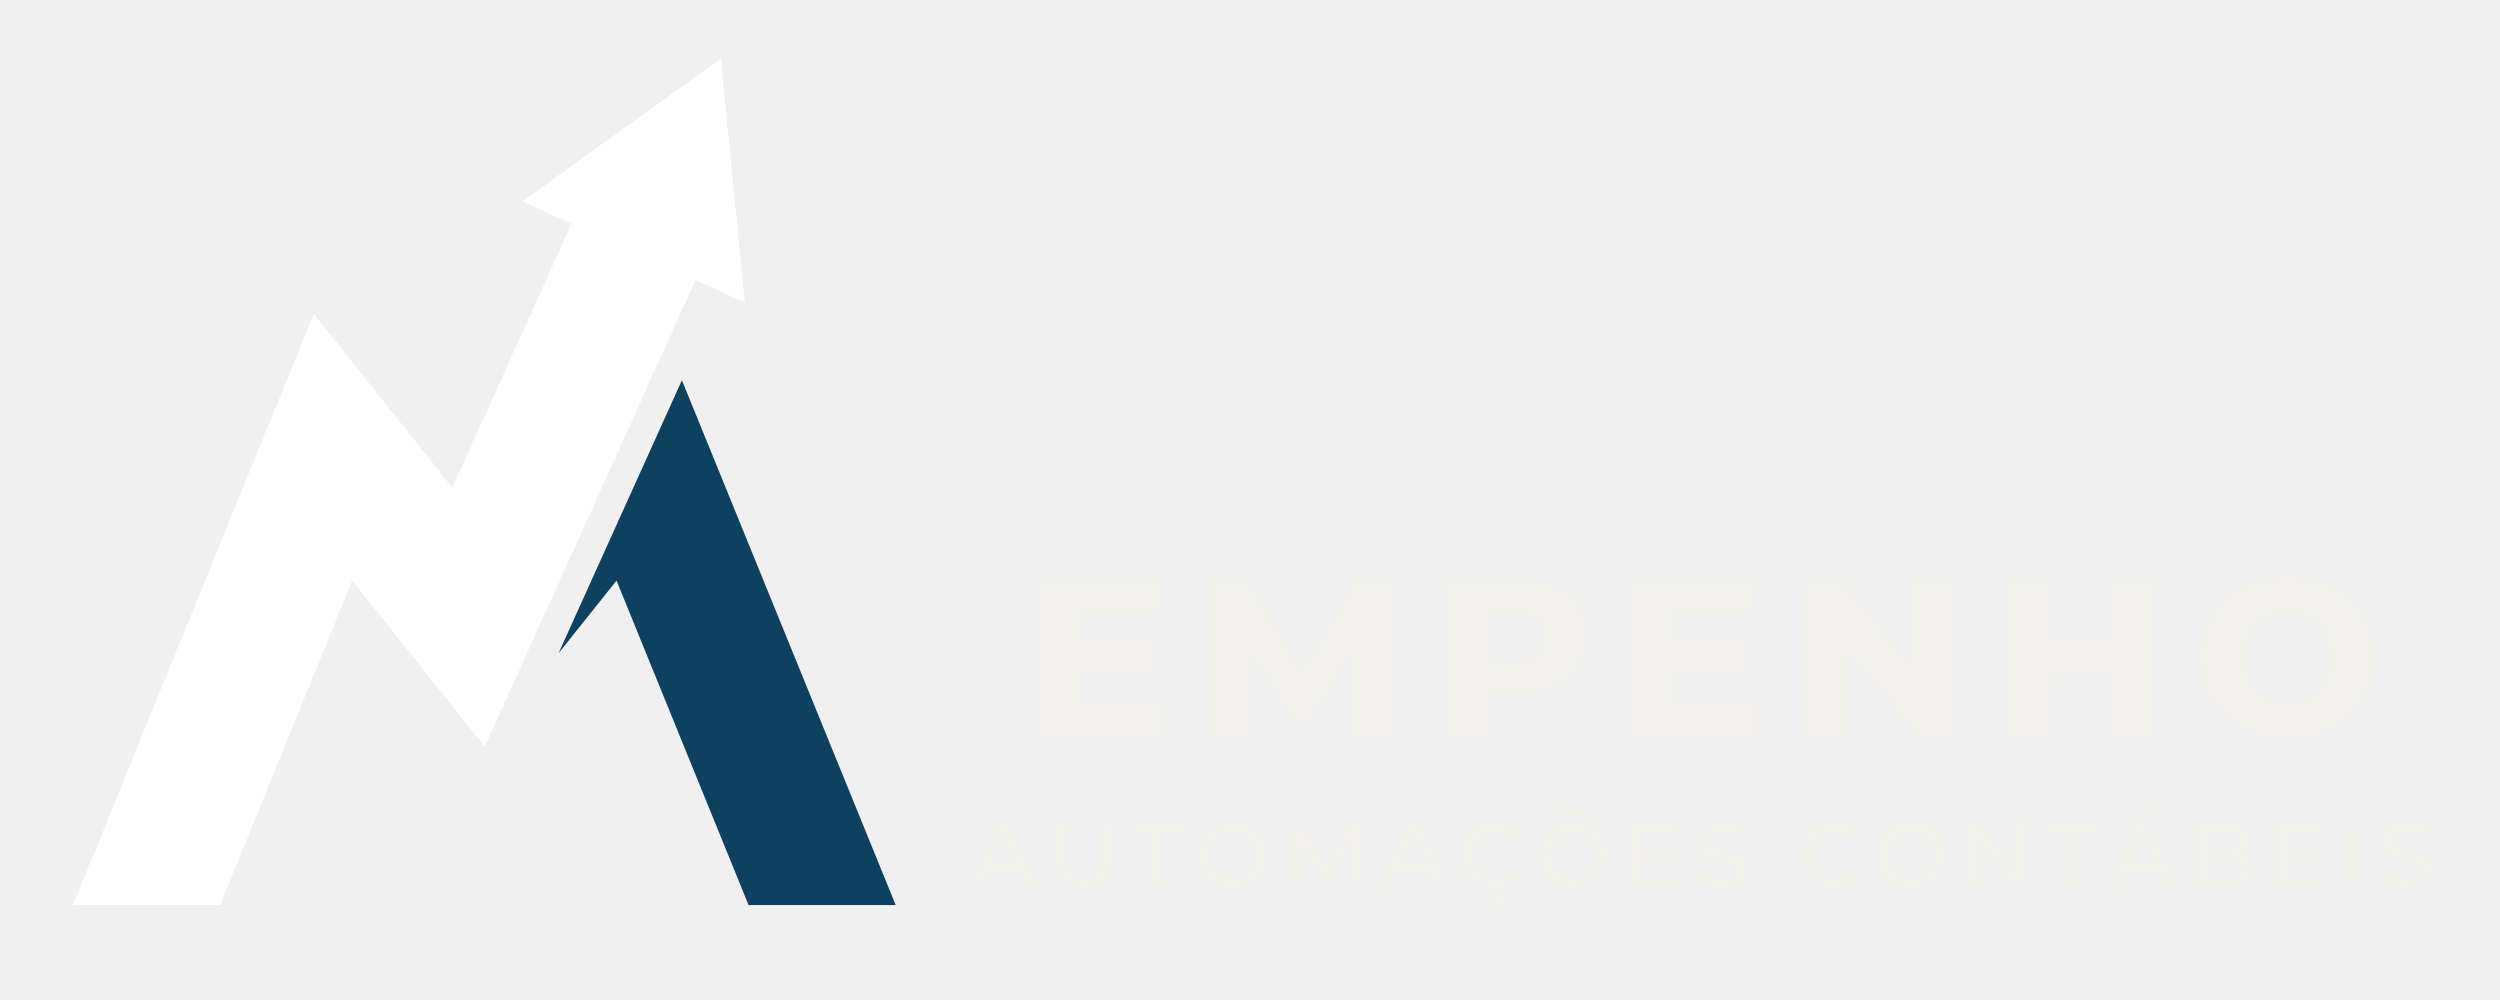
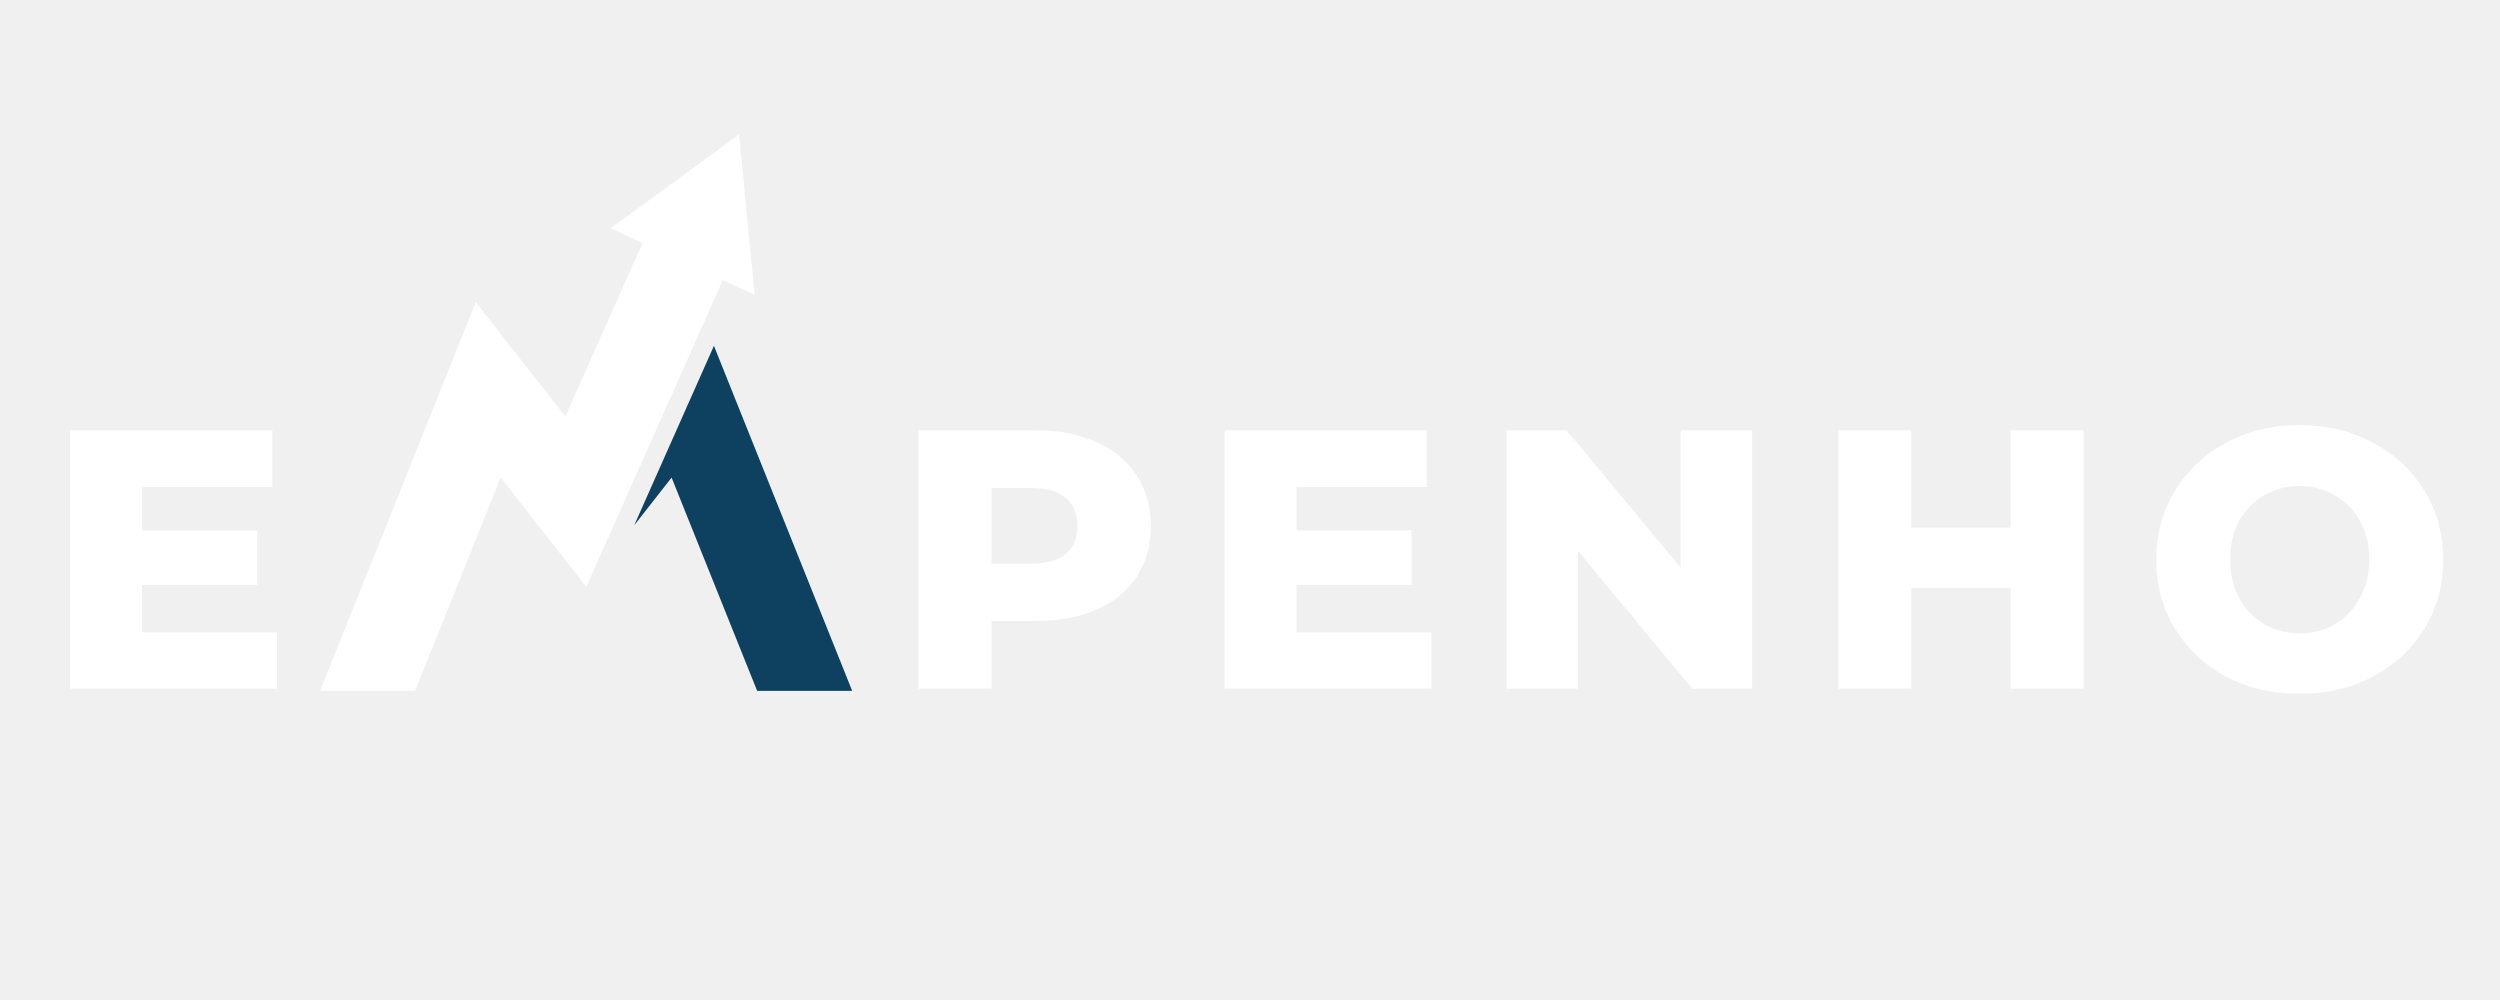
<svg xmlns="http://www.w3.org/2000/svg" width="100" zoomAndPan="magnify" viewBox="0 0 75 30" height="40" preserveAspectRatio="xMidYMid meet" version="1.0">
  <defs>
    <g />
-     <clipPath id="6e32b6bd88">
-       <path d="M 2.191 1.754 L 23 1.754 L 23 27.156 L 2.191 27.156 Z M 2.191 1.754 " clip-rule="nonzero" />
+     <clipPath id="58525dbdc0">
+       <path d="M 9.602 4.035 L 23 4.035 L 23 20.727 L 9.602 20.727 Z M 9.602 4.035 " clip-rule="nonzero" />
    </clipPath>
-     <clipPath id="c537ef4bf1">
-       <path d="M 16 11 L 26.871 11 L 26.871 27.156 L 16 27.156 Z M 16 11 " clip-rule="nonzero" />
+     <clipPath id="7915ef02a3">
+       <path d="M 19 10 L 25.566 10 L 25.566 20.727 L 19 20.727 Z M 19 10 " clip-rule="nonzero" />
+     </clipPath>
+     <clipPath id="a2fddb8cf9">
+       <path d="M 64 12 L 73.789 12 L 73.789 21 L 64 21 Z M 64 12 " clip-rule="nonzero" />
    </clipPath>
  </defs>
-   <g clip-path="url(#6e32b6bd88)">
-     <path fill="#ffffff" d="M 6.602 27.152 L 10.566 17.418 L 14.543 22.402 L 20.867 8.402 L 22.344 9.074 L 21.625 1.762 L 15.668 6.043 L 17.145 6.715 L 13.57 14.629 L 9.414 9.414 L 2.191 27.152 L 6.602 27.152 " fill-opacity="1" fill-rule="nonzero" />
+   <g clip-path="url(#58525dbdc0)">
+     <path fill="#ffffff" d="M 12.453 20.727 L 15.02 14.328 L 17.59 17.605 L 21.684 8.402 L 22.641 8.844 L 22.172 4.035 L 18.32 6.848 L 19.277 7.289 L 16.961 12.492 L 14.273 9.066 L 9.602 20.727 L 12.453 20.727 " fill-opacity="1" fill-rule="nonzero" />
  </g>
-   <g clip-path="url(#c537ef4bf1)">
-     <path fill="#0e415f" d="M 22.457 27.152 L 26.871 27.152 L 20.457 11.406 L 16.758 19.594 L 18.496 17.418 L 22.457 27.152 " fill-opacity="1" fill-rule="nonzero" />
+   <g clip-path="url(#7915ef02a3)">
+     <path fill="#0e415f" d="M 22.715 20.727 L 25.566 20.727 L 21.418 10.375 L 19.027 15.758 L 20.148 14.328 L 22.715 20.727 " fill-opacity="1" fill-rule="nonzero" />
  </g>
-   <g fill="#f2f1ec" fill-opacity="1">
-     <g transform="translate(30.66636, 22.08454)">
+   <g fill="#ffffff" fill-opacity="1">
+     <g transform="translate(1.325943, 20.65847)">
      <g>
-         <path d="M 4.266 -1.031 L 4.266 0 L 0.469 0 L 0.469 -4.719 L 4.172 -4.719 L 4.172 -3.688 L 1.797 -3.688 L 1.797 -2.891 L 3.891 -2.891 L 3.891 -1.891 L 1.797 -1.891 L 1.797 -1.031 Z M 4.266 -1.031 " />
+         <path d="M 6.984 -1.688 L 6.984 0 L 0.781 0 L 0.781 -7.75 L 6.844 -7.75 L 6.844 -6.047 L 2.938 -6.047 L 2.938 -4.75 L 6.391 -4.75 L 6.391 -3.109 L 2.938 -3.109 L 2.938 -1.688 Z M 6.984 -1.688 " />
      </g>
    </g>
  </g>
-   <g fill="#f2f1ec" fill-opacity="1">
-     <g transform="translate(35.82553, 22.08454)">
+   <g fill="#ffffff" fill-opacity="1">
+     <g transform="translate(9.785029, 20.65847)">
+       <g />
+     </g>
+   </g>
+   <g fill="#ffffff" fill-opacity="1">
+     <g transform="translate(14.03351, 20.65847)">
+       <g />
+     </g>
+   </g>
+   <g fill="#ffffff" fill-opacity="1">
+     <g transform="translate(18.28198, 20.65847)">
+       <g />
+     </g>
+   </g>
+   <g fill="#ffffff" fill-opacity="1">
+     <g transform="translate(22.53046, 20.65847)">
+       <g />
+     </g>
+   </g>
+   <g fill="#ffffff" fill-opacity="1">
+     <g transform="translate(26.77526, 20.65847)">
      <g>
-         <path d="M 4.734 0 L 4.719 -2.5 L 3.516 -0.469 L 2.922 -0.469 L 1.703 -2.438 L 1.703 0 L 0.469 0 L 0.469 -4.719 L 1.578 -4.719 L 3.234 -2 L 4.859 -4.719 L 5.953 -4.719 L 5.969 0 Z M 4.734 0 " />
+         <path d="M 4.312 -7.75 C 5.008 -7.75 5.613 -7.629 6.125 -7.391 C 6.645 -7.16 7.047 -6.828 7.328 -6.391 C 7.609 -5.961 7.75 -5.457 7.75 -4.875 C 7.75 -4.289 7.609 -3.785 7.328 -3.359 C 7.047 -2.93 6.645 -2.602 6.125 -2.375 C 5.613 -2.145 5.008 -2.031 4.312 -2.031 L 2.969 -2.031 L 2.969 0 L 0.781 0 L 0.781 -7.75 Z M 4.188 -3.75 C 4.633 -3.75 4.973 -3.848 5.203 -4.047 C 5.43 -4.242 5.547 -4.52 5.547 -4.875 C 5.547 -5.238 5.43 -5.52 5.203 -5.719 C 4.973 -5.914 4.633 -6.016 4.188 -6.016 L 2.969 -6.016 L 2.969 -3.75 Z M 4.188 -3.75 " />
      </g>
    </g>
  </g>
-   <g fill="#f2f1ec" fill-opacity="1">
-     <g transform="translate(42.8864, 22.08454)">
+   <g fill="#ffffff" fill-opacity="1">
+     <g transform="translate(35.95765, 20.65847)">
      <g>
-         <path d="M 2.625 -4.719 C 3.062 -4.719 3.438 -4.645 3.75 -4.5 C 4.062 -4.363 4.301 -4.164 4.469 -3.906 C 4.645 -3.645 4.734 -3.336 4.734 -2.984 C 4.734 -2.617 4.645 -2.305 4.469 -2.047 C 4.301 -1.785 4.062 -1.582 3.75 -1.438 C 3.438 -1.301 3.062 -1.234 2.625 -1.234 L 1.812 -1.234 L 1.812 0 L 0.469 0 L 0.469 -4.719 Z M 2.547 -2.281 C 2.828 -2.281 3.035 -2.336 3.172 -2.453 C 3.305 -2.578 3.375 -2.754 3.375 -2.984 C 3.375 -3.203 3.305 -3.367 3.172 -3.484 C 3.035 -3.609 2.828 -3.672 2.547 -3.672 L 1.812 -3.672 L 1.812 -2.281 Z M 2.547 -2.281 " />
+         <path d="M 6.984 -1.688 L 6.984 0 L 0.781 0 L 0.781 -7.75 L 6.844 -7.75 L 6.844 -6.047 L 2.938 -6.047 L 2.938 -4.75 L 6.391 -4.75 L 6.391 -3.109 L 2.938 -3.109 L 2.938 -1.688 Z M 6.984 -1.688 " />
      </g>
    </g>
  </g>
-   <g fill="#f2f1ec" fill-opacity="1">
-     <g transform="translate(48.48391, 22.08454)">
+   <g fill="#ffffff" fill-opacity="1">
+     <g transform="translate(44.42098, 20.65847)">
      <g>
-         <path d="M 4.266 -1.031 L 4.266 0 L 0.469 0 L 0.469 -4.719 L 4.172 -4.719 L 4.172 -3.688 L 1.797 -3.688 L 1.797 -2.891 L 3.891 -2.891 L 3.891 -1.891 L 1.797 -1.891 L 1.797 -1.031 Z M 4.266 -1.031 " />
+         <path d="M 8.141 -7.75 L 8.141 0 L 6.344 0 L 2.922 -4.125 L 2.922 0 L 0.781 0 L 0.781 -7.75 L 2.578 -7.75 L 6 -3.625 L 6 -7.75 Z M 8.141 -7.75 " />
      </g>
    </g>
  </g>
-   <g fill="#f2f1ec" fill-opacity="1">
-     <g transform="translate(53.64308, 22.08454)">
+   <g fill="#ffffff" fill-opacity="1">
+     <g transform="translate(54.36669, 20.65847)">
      <g>
-         <path d="M 4.969 -4.719 L 4.969 0 L 3.875 0 L 1.781 -2.516 L 1.781 0 L 0.469 0 L 0.469 -4.719 L 1.578 -4.719 L 3.656 -2.203 L 3.656 -4.719 Z M 4.969 -4.719 " />
+         <path d="M 8.141 -7.75 L 8.141 0 L 5.953 0 L 5.953 -3.016 L 2.969 -3.016 L 2.969 0 L 0.781 0 L 0.781 -7.75 L 2.969 -7.75 L 2.969 -4.828 L 5.953 -4.828 L 5.953 -7.75 Z M 8.141 -7.75 " />
      </g>
    </g>
  </g>
-   <g fill="#f2f1ec" fill-opacity="1">
-     <g transform="translate(59.70589, 22.08454)">
-       <g>
-         <path d="M 4.969 -4.719 L 4.969 0 L 3.625 0 L 3.625 -1.844 L 1.812 -1.844 L 1.812 0 L 0.469 0 L 0.469 -4.719 L 1.812 -4.719 L 1.812 -2.953 L 3.625 -2.953 L 3.625 -4.719 Z M 4.969 -4.719 " />
-       </g>
-     </g>
-   </g>
-   <g fill="#f2f1ec" fill-opacity="1">
-     <g transform="translate(65.76871, 22.08454)">
-       <g>
-         <path d="M 2.859 0.094 C 2.359 0.094 1.906 -0.008 1.5 -0.219 C 1.102 -0.438 0.789 -0.727 0.562 -1.094 C 0.344 -1.469 0.234 -1.891 0.234 -2.359 C 0.234 -2.828 0.344 -3.25 0.562 -3.625 C 0.789 -4 1.102 -4.289 1.5 -4.5 C 1.906 -4.707 2.359 -4.812 2.859 -4.812 C 3.359 -4.812 3.805 -4.707 4.203 -4.5 C 4.598 -4.289 4.91 -4 5.141 -3.625 C 5.367 -3.25 5.484 -2.828 5.484 -2.359 C 5.484 -1.891 5.367 -1.469 5.141 -1.094 C 4.91 -0.727 4.598 -0.438 4.203 -0.219 C 3.805 -0.008 3.359 0.094 2.859 0.094 Z M 2.859 -1.016 C 3.098 -1.016 3.312 -1.066 3.5 -1.172 C 3.695 -1.285 3.848 -1.445 3.953 -1.656 C 4.066 -1.863 4.125 -2.098 4.125 -2.359 C 4.125 -2.629 4.066 -2.863 3.953 -3.062 C 3.848 -3.27 3.695 -3.43 3.5 -3.547 C 3.312 -3.66 3.098 -3.719 2.859 -3.719 C 2.617 -3.719 2.398 -3.66 2.203 -3.547 C 2.016 -3.43 1.863 -3.27 1.75 -3.062 C 1.633 -2.863 1.578 -2.629 1.578 -2.359 C 1.578 -2.098 1.633 -1.863 1.75 -1.656 C 1.863 -1.445 2.016 -1.285 2.203 -1.172 C 2.398 -1.066 2.617 -1.016 2.859 -1.016 Z M 2.859 -1.016 " />
-       </g>
-     </g>
-   </g>
-   <g fill="#f2f1ec" fill-opacity="1">
-     <g transform="translate(29.08167, 26.61559)">
-       <g>
-         <path d="M 1.5 -0.453 L 0.547 -0.453 L 0.359 0 L -0.016 0 L 0.859 -1.922 L 1.203 -1.922 L 2.078 0 L 1.703 0 Z M 1.391 -0.719 L 1.031 -1.562 L 0.672 -0.719 Z M 1.391 -0.719 " />
-       </g>
-     </g>
-   </g>
-   <g fill="#f2f1ec" fill-opacity="1">
-     <g transform="translate(31.43853, 26.61559)">
-       <g>
-         <path d="M 1.094 0.031 C 0.82 0.031 0.609 -0.039 0.453 -0.188 C 0.305 -0.344 0.234 -0.562 0.234 -0.844 L 0.234 -1.922 L 0.594 -1.922 L 0.594 -0.859 C 0.594 -0.473 0.758 -0.281 1.094 -0.281 C 1.414 -0.281 1.578 -0.473 1.578 -0.859 L 1.578 -1.922 L 1.922 -1.922 L 1.922 -0.844 C 1.922 -0.562 1.848 -0.344 1.703 -0.188 C 1.555 -0.039 1.352 0.031 1.094 0.031 Z M 1.094 0.031 " />
-       </g>
-     </g>
-   </g>
-   <g fill="#f2f1ec" fill-opacity="1">
-     <g transform="translate(33.90526, 26.61559)">
-       <g>
-         <path d="M 0.656 -1.625 L 0.016 -1.625 L 0.016 -1.922 L 1.641 -1.922 L 1.641 -1.625 L 1 -1.625 L 1 0 L 0.656 0 Z M 0.656 -1.625 " />
-       </g>
-     </g>
-   </g>
-   <g fill="#f2f1ec" fill-opacity="1">
-     <g transform="translate(35.85836, 26.61559)">
-       <g>
-         <path d="M 1.156 0.031 C 0.957 0.031 0.781 -0.008 0.625 -0.094 C 0.469 -0.188 0.344 -0.305 0.25 -0.453 C 0.164 -0.609 0.125 -0.781 0.125 -0.969 C 0.125 -1.156 0.164 -1.32 0.25 -1.469 C 0.344 -1.625 0.469 -1.742 0.625 -1.828 C 0.781 -1.91 0.957 -1.953 1.156 -1.953 C 1.352 -1.953 1.531 -1.91 1.688 -1.828 C 1.844 -1.742 1.961 -1.625 2.047 -1.469 C 2.141 -1.32 2.188 -1.156 2.188 -0.969 C 2.188 -0.77 2.141 -0.598 2.047 -0.453 C 1.961 -0.305 1.844 -0.188 1.688 -0.094 C 1.531 -0.008 1.352 0.031 1.156 0.031 Z M 1.156 -0.281 C 1.281 -0.281 1.395 -0.305 1.5 -0.359 C 1.602 -0.422 1.68 -0.504 1.734 -0.609 C 1.797 -0.711 1.828 -0.832 1.828 -0.969 C 1.828 -1.094 1.797 -1.207 1.734 -1.312 C 1.68 -1.414 1.602 -1.492 1.5 -1.547 C 1.395 -1.609 1.281 -1.641 1.156 -1.641 C 1.031 -1.641 0.914 -1.609 0.812 -1.547 C 0.707 -1.492 0.625 -1.414 0.562 -1.312 C 0.508 -1.207 0.484 -1.094 0.484 -0.969 C 0.484 -0.832 0.508 -0.711 0.562 -0.609 C 0.625 -0.504 0.707 -0.422 0.812 -0.359 C 0.914 -0.305 1.031 -0.281 1.156 -0.281 Z M 1.156 -0.281 " />
-       </g>
-     </g>
-   </g>
-   <g fill="#f2f1ec" fill-opacity="1">
-     <g transform="translate(38.47067, 26.61559)">
-       <g>
-         <path d="M 2.031 0 L 2.031 -1.281 L 1.391 -0.219 L 1.234 -0.219 L 0.594 -1.266 L 0.594 0 L 0.266 0 L 0.266 -1.922 L 0.547 -1.922 L 1.312 -0.656 L 2.062 -1.922 L 2.359 -1.922 L 2.359 0 Z M 2.031 0 " />
-       </g>
-     </g>
-   </g>
-   <g fill="#f2f1ec" fill-opacity="1">
-     <g transform="translate(41.39335, 26.61559)">
-       <g>
-         <path d="M 1.5 -0.453 L 0.547 -0.453 L 0.359 0 L -0.016 0 L 0.859 -1.922 L 1.203 -1.922 L 2.078 0 L 1.703 0 Z M 1.391 -0.719 L 1.031 -1.562 L 0.672 -0.719 Z M 1.391 -0.719 " />
-       </g>
-     </g>
-   </g>
-   <g fill="#f2f1ec" fill-opacity="1">
-     <g transform="translate(43.75021, 26.61559)">
-       <g>
-         <path d="M 1.156 0.031 C 0.957 0.031 0.781 -0.008 0.625 -0.094 C 0.469 -0.188 0.344 -0.305 0.25 -0.453 C 0.164 -0.598 0.125 -0.77 0.125 -0.969 C 0.125 -1.156 0.164 -1.32 0.25 -1.469 C 0.344 -1.625 0.469 -1.742 0.625 -1.828 C 0.781 -1.91 0.957 -1.953 1.156 -1.953 C 1.312 -1.953 1.453 -1.922 1.578 -1.859 C 1.711 -1.805 1.82 -1.727 1.906 -1.625 L 1.688 -1.406 C 1.539 -1.562 1.367 -1.641 1.172 -1.641 C 1.035 -1.641 0.914 -1.609 0.812 -1.547 C 0.707 -1.492 0.625 -1.414 0.562 -1.312 C 0.508 -1.207 0.484 -1.094 0.484 -0.969 C 0.484 -0.832 0.508 -0.711 0.562 -0.609 C 0.625 -0.504 0.707 -0.422 0.812 -0.359 C 0.914 -0.305 1.035 -0.281 1.172 -0.281 C 1.367 -0.281 1.539 -0.359 1.688 -0.516 L 1.906 -0.297 C 1.82 -0.191 1.711 -0.109 1.578 -0.047 C 1.453 0.004 1.312 0.031 1.156 0.031 Z M 1.016 0.625 C 0.922 0.625 0.836 0.602 0.766 0.562 L 0.828 0.406 C 0.879 0.438 0.941 0.453 1.016 0.453 C 1.109 0.453 1.156 0.422 1.156 0.359 C 1.156 0.328 1.145 0.301 1.125 0.281 C 1.102 0.27 1.066 0.266 1.016 0.266 L 0.922 0.266 L 1 -0.016 L 1.188 -0.016 L 1.156 0.141 C 1.227 0.148 1.285 0.172 1.328 0.203 C 1.367 0.242 1.391 0.297 1.391 0.359 C 1.391 0.441 1.352 0.504 1.281 0.547 C 1.219 0.598 1.129 0.625 1.016 0.625 Z M 1.016 0.625 " />
-       </g>
-     </g>
-   </g>
-   <g fill="#f2f1ec" fill-opacity="1">
-     <g transform="translate(46.04665, 26.61559)">
-       <g>
-         <path d="M 1.156 0.031 C 0.957 0.031 0.781 -0.008 0.625 -0.094 C 0.469 -0.188 0.344 -0.305 0.25 -0.453 C 0.164 -0.609 0.125 -0.781 0.125 -0.969 C 0.125 -1.156 0.164 -1.32 0.25 -1.469 C 0.344 -1.625 0.469 -1.742 0.625 -1.828 C 0.781 -1.91 0.957 -1.953 1.156 -1.953 C 1.352 -1.953 1.531 -1.91 1.688 -1.828 C 1.844 -1.742 1.961 -1.625 2.047 -1.469 C 2.141 -1.32 2.188 -1.156 2.188 -0.969 C 2.188 -0.77 2.141 -0.598 2.047 -0.453 C 1.961 -0.305 1.844 -0.188 1.688 -0.094 C 1.531 -0.008 1.352 0.031 1.156 0.031 Z M 1.156 -0.281 C 1.281 -0.281 1.395 -0.305 1.5 -0.359 C 1.602 -0.422 1.68 -0.504 1.734 -0.609 C 1.797 -0.711 1.828 -0.832 1.828 -0.969 C 1.828 -1.094 1.797 -1.207 1.734 -1.312 C 1.68 -1.414 1.602 -1.492 1.5 -1.547 C 1.395 -1.609 1.281 -1.641 1.156 -1.641 C 1.031 -1.641 0.914 -1.609 0.812 -1.547 C 0.707 -1.492 0.625 -1.414 0.562 -1.312 C 0.508 -1.207 0.484 -1.094 0.484 -0.969 C 0.484 -0.832 0.508 -0.711 0.562 -0.609 C 0.625 -0.504 0.707 -0.422 0.812 -0.359 C 0.914 -0.305 1.031 -0.281 1.156 -0.281 Z M 1.359 -2.078 C 1.305 -2.078 1.266 -2.086 1.234 -2.109 C 1.203 -2.129 1.16 -2.156 1.109 -2.188 C 1.078 -2.219 1.051 -2.238 1.031 -2.25 C 1.02 -2.258 1.004 -2.266 0.984 -2.266 C 0.941 -2.266 0.906 -2.25 0.875 -2.219 C 0.852 -2.188 0.844 -2.145 0.844 -2.094 L 0.672 -2.094 C 0.672 -2.207 0.695 -2.297 0.75 -2.359 C 0.801 -2.43 0.875 -2.469 0.969 -2.469 C 1.008 -2.469 1.047 -2.457 1.078 -2.438 C 1.109 -2.414 1.148 -2.391 1.203 -2.359 C 1.234 -2.336 1.258 -2.316 1.281 -2.297 C 1.301 -2.285 1.316 -2.281 1.328 -2.281 C 1.367 -2.281 1.398 -2.297 1.422 -2.328 C 1.453 -2.359 1.469 -2.395 1.469 -2.438 L 1.656 -2.438 C 1.656 -2.332 1.625 -2.242 1.562 -2.172 C 1.508 -2.109 1.441 -2.078 1.359 -2.078 Z M 1.359 -2.078 " />
-       </g>
-     </g>
-   </g>
-   <g fill="#f2f1ec" fill-opacity="1">
-     <g transform="translate(48.65895, 26.61559)">
-       <g>
-         <path d="M 1.703 -0.297 L 1.703 0 L 0.266 0 L 0.266 -1.922 L 1.656 -1.922 L 1.656 -1.625 L 0.609 -1.625 L 0.609 -1.125 L 1.547 -1.125 L 1.547 -0.828 L 0.609 -0.828 L 0.609 -0.297 Z M 1.703 -0.297 " />
-       </g>
-     </g>
-   </g>
-   <g fill="#f2f1ec" fill-opacity="1">
-     <g transform="translate(50.79883, 26.61559)">
-       <g>
-         <path d="M 0.859 0.031 C 0.703 0.031 0.555 0.008 0.422 -0.031 C 0.285 -0.07 0.176 -0.129 0.094 -0.203 L 0.219 -0.484 C 0.301 -0.422 0.398 -0.367 0.516 -0.328 C 0.629 -0.285 0.742 -0.266 0.859 -0.266 C 0.992 -0.266 1.098 -0.285 1.172 -0.328 C 1.242 -0.379 1.281 -0.441 1.281 -0.516 C 1.281 -0.578 1.258 -0.625 1.219 -0.656 C 1.176 -0.688 1.125 -0.711 1.062 -0.734 C 1.008 -0.754 0.93 -0.781 0.828 -0.812 C 0.68 -0.844 0.562 -0.875 0.469 -0.906 C 0.375 -0.945 0.297 -1.004 0.234 -1.078 C 0.172 -1.148 0.141 -1.25 0.141 -1.375 C 0.141 -1.477 0.164 -1.57 0.219 -1.656 C 0.281 -1.75 0.367 -1.82 0.484 -1.875 C 0.598 -1.926 0.738 -1.953 0.906 -1.953 C 1.031 -1.953 1.148 -1.938 1.266 -1.906 C 1.379 -1.875 1.473 -1.832 1.547 -1.781 L 1.438 -1.5 C 1.352 -1.551 1.266 -1.586 1.172 -1.609 C 1.086 -1.641 1 -1.656 0.906 -1.656 C 0.77 -1.656 0.664 -1.629 0.594 -1.578 C 0.531 -1.535 0.5 -1.473 0.5 -1.391 C 0.5 -1.336 0.516 -1.289 0.547 -1.25 C 0.586 -1.219 0.641 -1.191 0.703 -1.172 C 0.766 -1.148 0.848 -1.129 0.953 -1.109 C 1.086 -1.078 1.203 -1.039 1.297 -1 C 1.391 -0.969 1.469 -0.914 1.531 -0.844 C 1.602 -0.77 1.641 -0.672 1.641 -0.547 C 1.641 -0.441 1.609 -0.344 1.547 -0.25 C 1.484 -0.164 1.395 -0.098 1.281 -0.047 C 1.164 0.004 1.023 0.031 0.859 0.031 Z M 0.859 0.031 " />
-       </g>
-     </g>
-   </g>
-   <g fill="#f2f1ec" fill-opacity="1">
-     <g transform="translate(52.82609, 26.61559)">
-       <g />
-     </g>
-   </g>
-   <g fill="#f2f1ec" fill-opacity="1">
-     <g transform="translate(53.88378, 26.61559)">
-       <g>
-         <path d="M 1.156 0.031 C 0.957 0.031 0.781 -0.008 0.625 -0.094 C 0.469 -0.188 0.344 -0.305 0.25 -0.453 C 0.164 -0.598 0.125 -0.77 0.125 -0.969 C 0.125 -1.156 0.164 -1.32 0.25 -1.469 C 0.344 -1.625 0.469 -1.742 0.625 -1.828 C 0.781 -1.91 0.957 -1.953 1.156 -1.953 C 1.312 -1.953 1.453 -1.922 1.578 -1.859 C 1.711 -1.805 1.82 -1.727 1.906 -1.625 L 1.688 -1.406 C 1.539 -1.562 1.367 -1.641 1.172 -1.641 C 1.035 -1.641 0.914 -1.609 0.812 -1.547 C 0.707 -1.492 0.625 -1.414 0.562 -1.312 C 0.508 -1.207 0.484 -1.094 0.484 -0.969 C 0.484 -0.832 0.508 -0.711 0.562 -0.609 C 0.625 -0.504 0.707 -0.422 0.812 -0.359 C 0.914 -0.305 1.035 -0.281 1.172 -0.281 C 1.367 -0.281 1.539 -0.359 1.688 -0.516 L 1.906 -0.297 C 1.82 -0.191 1.711 -0.109 1.578 -0.047 C 1.453 0.004 1.312 0.031 1.156 0.031 Z M 1.156 0.031 " />
-       </g>
-     </g>
-   </g>
-   <g fill="#f2f1ec" fill-opacity="1">
-     <g transform="translate(56.18022, 26.61559)">
-       <g>
-         <path d="M 1.156 0.031 C 0.957 0.031 0.781 -0.008 0.625 -0.094 C 0.469 -0.188 0.344 -0.305 0.25 -0.453 C 0.164 -0.609 0.125 -0.781 0.125 -0.969 C 0.125 -1.156 0.164 -1.32 0.25 -1.469 C 0.344 -1.625 0.469 -1.742 0.625 -1.828 C 0.781 -1.91 0.957 -1.953 1.156 -1.953 C 1.352 -1.953 1.531 -1.91 1.688 -1.828 C 1.844 -1.742 1.961 -1.625 2.047 -1.469 C 2.141 -1.32 2.188 -1.156 2.188 -0.969 C 2.188 -0.77 2.141 -0.598 2.047 -0.453 C 1.961 -0.305 1.844 -0.188 1.688 -0.094 C 1.531 -0.008 1.352 0.031 1.156 0.031 Z M 1.156 -0.281 C 1.281 -0.281 1.395 -0.305 1.5 -0.359 C 1.602 -0.422 1.68 -0.504 1.734 -0.609 C 1.797 -0.711 1.828 -0.832 1.828 -0.969 C 1.828 -1.094 1.797 -1.207 1.734 -1.312 C 1.68 -1.414 1.602 -1.492 1.5 -1.547 C 1.395 -1.609 1.281 -1.641 1.156 -1.641 C 1.031 -1.641 0.914 -1.609 0.812 -1.547 C 0.707 -1.492 0.625 -1.414 0.562 -1.312 C 0.508 -1.207 0.484 -1.094 0.484 -0.969 C 0.484 -0.832 0.508 -0.711 0.562 -0.609 C 0.625 -0.504 0.707 -0.422 0.812 -0.359 C 0.914 -0.305 1.031 -0.281 1.156 -0.281 Z M 1.156 -0.281 " />
-       </g>
-     </g>
-   </g>
-   <g fill="#f2f1ec" fill-opacity="1">
-     <g transform="translate(58.79252, 26.61559)">
-       <g>
-         <path d="M 1.969 -1.922 L 1.969 0 L 1.672 0 L 0.609 -1.297 L 0.609 0 L 0.266 0 L 0.266 -1.922 L 0.547 -1.922 L 1.609 -0.625 L 1.609 -1.922 Z M 1.969 -1.922 " />
-       </g>
-     </g>
-   </g>
-   <g fill="#f2f1ec" fill-opacity="1">
-     <g transform="translate(61.31694, 26.61559)">
-       <g>
-         <path d="M 0.656 -1.625 L 0.016 -1.625 L 0.016 -1.922 L 1.641 -1.922 L 1.641 -1.625 L 1 -1.625 L 1 0 L 0.656 0 Z M 0.656 -1.625 " />
-       </g>
-     </g>
-   </g>
-   <g fill="#f2f1ec" fill-opacity="1">
-     <g transform="translate(63.27004, 26.61559)">
-       <g>
-         <path d="M 1.5 -0.453 L 0.547 -0.453 L 0.359 0 L -0.016 0 L 0.859 -1.922 L 1.203 -1.922 L 2.078 0 L 1.703 0 Z M 1.391 -0.719 L 1.031 -1.562 L 0.672 -0.719 Z M 1.172 -2.453 L 1.578 -2.453 L 1.094 -2.078 L 0.797 -2.078 Z M 1.172 -2.453 " />
-       </g>
-     </g>
-   </g>
-   <g fill="#f2f1ec" fill-opacity="1">
-     <g transform="translate(65.62691, 26.61559)">
-       <g>
-         <path d="M 1.625 -1 C 1.727 -0.969 1.812 -0.91 1.875 -0.828 C 1.938 -0.742 1.969 -0.641 1.969 -0.516 C 1.969 -0.348 1.898 -0.219 1.766 -0.125 C 1.641 -0.039 1.457 0 1.219 0 L 0.266 0 L 0.266 -1.922 L 1.156 -1.922 C 1.383 -1.922 1.562 -1.875 1.688 -1.781 C 1.812 -1.695 1.875 -1.578 1.875 -1.422 C 1.875 -1.328 1.848 -1.242 1.797 -1.172 C 1.754 -1.098 1.695 -1.039 1.625 -1 Z M 0.609 -1.641 L 0.609 -1.109 L 1.125 -1.109 C 1.25 -1.109 1.344 -1.129 1.406 -1.172 C 1.477 -1.223 1.516 -1.289 1.516 -1.375 C 1.516 -1.469 1.477 -1.535 1.406 -1.578 C 1.344 -1.617 1.25 -1.641 1.125 -1.641 Z M 1.188 -0.281 C 1.469 -0.281 1.609 -0.375 1.609 -0.562 C 1.609 -0.75 1.469 -0.844 1.188 -0.844 L 0.609 -0.844 L 0.609 -0.281 Z M 1.188 -0.281 " />
-       </g>
-     </g>
-   </g>
-   <g fill="#f2f1ec" fill-opacity="1">
-     <g transform="translate(68.01673, 26.61559)">
-       <g>
-         <path d="M 1.703 -0.297 L 1.703 0 L 0.266 0 L 0.266 -1.922 L 1.656 -1.922 L 1.656 -1.625 L 0.609 -1.625 L 0.609 -1.125 L 1.547 -1.125 L 1.547 -0.828 L 0.609 -0.828 L 0.609 -0.297 Z M 1.703 -0.297 " />
-       </g>
-     </g>
-   </g>
-   <g fill="#f2f1ec" fill-opacity="1">
-     <g transform="translate(70.15661, 26.61559)">
-       <g>
-         <path d="M 0.266 -1.922 L 0.609 -1.922 L 0.609 0 L 0.266 0 Z M 0.266 -1.922 " />
-       </g>
-     </g>
-   </g>
-   <g fill="#f2f1ec" fill-opacity="1">
-     <g transform="translate(71.3324, 26.61559)">
-       <g>
-         <path d="M 0.859 0.031 C 0.703 0.031 0.555 0.008 0.422 -0.031 C 0.285 -0.07 0.176 -0.129 0.094 -0.203 L 0.219 -0.484 C 0.301 -0.422 0.398 -0.367 0.516 -0.328 C 0.629 -0.285 0.742 -0.266 0.859 -0.266 C 0.992 -0.266 1.098 -0.285 1.172 -0.328 C 1.242 -0.379 1.281 -0.441 1.281 -0.516 C 1.281 -0.578 1.258 -0.625 1.219 -0.656 C 1.176 -0.688 1.125 -0.711 1.062 -0.734 C 1.008 -0.754 0.93 -0.781 0.828 -0.812 C 0.68 -0.844 0.562 -0.875 0.469 -0.906 C 0.375 -0.945 0.297 -1.004 0.234 -1.078 C 0.172 -1.148 0.141 -1.25 0.141 -1.375 C 0.141 -1.477 0.164 -1.57 0.219 -1.656 C 0.281 -1.75 0.367 -1.82 0.484 -1.875 C 0.598 -1.926 0.738 -1.953 0.906 -1.953 C 1.031 -1.953 1.148 -1.938 1.266 -1.906 C 1.379 -1.875 1.473 -1.832 1.547 -1.781 L 1.438 -1.5 C 1.352 -1.551 1.266 -1.586 1.172 -1.609 C 1.086 -1.641 1 -1.656 0.906 -1.656 C 0.77 -1.656 0.664 -1.629 0.594 -1.578 C 0.531 -1.535 0.5 -1.473 0.5 -1.391 C 0.5 -1.336 0.516 -1.289 0.547 -1.25 C 0.586 -1.219 0.641 -1.191 0.703 -1.172 C 0.766 -1.148 0.848 -1.129 0.953 -1.109 C 1.086 -1.078 1.203 -1.039 1.297 -1 C 1.391 -0.969 1.469 -0.914 1.531 -0.844 C 1.602 -0.77 1.641 -0.672 1.641 -0.547 C 1.641 -0.441 1.609 -0.344 1.547 -0.25 C 1.484 -0.164 1.395 -0.098 1.281 -0.047 C 1.164 0.004 1.023 0.031 0.859 0.031 Z M 0.859 0.031 " />
+   <g clip-path="url(#a2fddb8cf9)">
+     <g fill="#ffffff" fill-opacity="1">
+       <g transform="translate(64.31241, 20.65847)">
+         <g>
+           <path d="M 4.672 0.156 C 3.859 0.156 3.125 -0.016 2.469 -0.359 C 1.82 -0.711 1.312 -1.191 0.938 -1.797 C 0.562 -2.41 0.375 -3.102 0.375 -3.875 C 0.375 -4.633 0.562 -5.32 0.938 -5.938 C 1.312 -6.551 1.82 -7.031 2.469 -7.375 C 3.125 -7.727 3.859 -7.906 4.672 -7.906 C 5.492 -7.906 6.227 -7.727 6.875 -7.375 C 7.531 -7.031 8.047 -6.551 8.422 -5.938 C 8.797 -5.32 8.984 -4.633 8.984 -3.875 C 8.984 -3.102 8.797 -2.41 8.422 -1.797 C 8.047 -1.191 7.531 -0.711 6.875 -0.359 C 6.227 -0.016 5.492 0.156 4.672 0.156 Z M 4.672 -1.656 C 5.066 -1.656 5.422 -1.75 5.734 -1.938 C 6.055 -2.125 6.305 -2.383 6.484 -2.719 C 6.672 -3.051 6.766 -3.438 6.766 -3.875 C 6.766 -4.312 6.672 -4.695 6.484 -5.031 C 6.305 -5.363 6.055 -5.617 5.734 -5.797 C 5.422 -5.984 5.066 -6.078 4.672 -6.078 C 4.285 -6.078 3.93 -5.984 3.609 -5.797 C 3.297 -5.617 3.047 -5.363 2.859 -5.031 C 2.68 -4.695 2.594 -4.312 2.594 -3.875 C 2.594 -3.438 2.68 -3.051 2.859 -2.719 C 3.047 -2.383 3.297 -2.125 3.609 -1.938 C 3.93 -1.75 4.285 -1.656 4.672 -1.656 Z M 4.672 -1.656 " />
+         </g>
      </g>
    </g>
  </g>
</svg>
